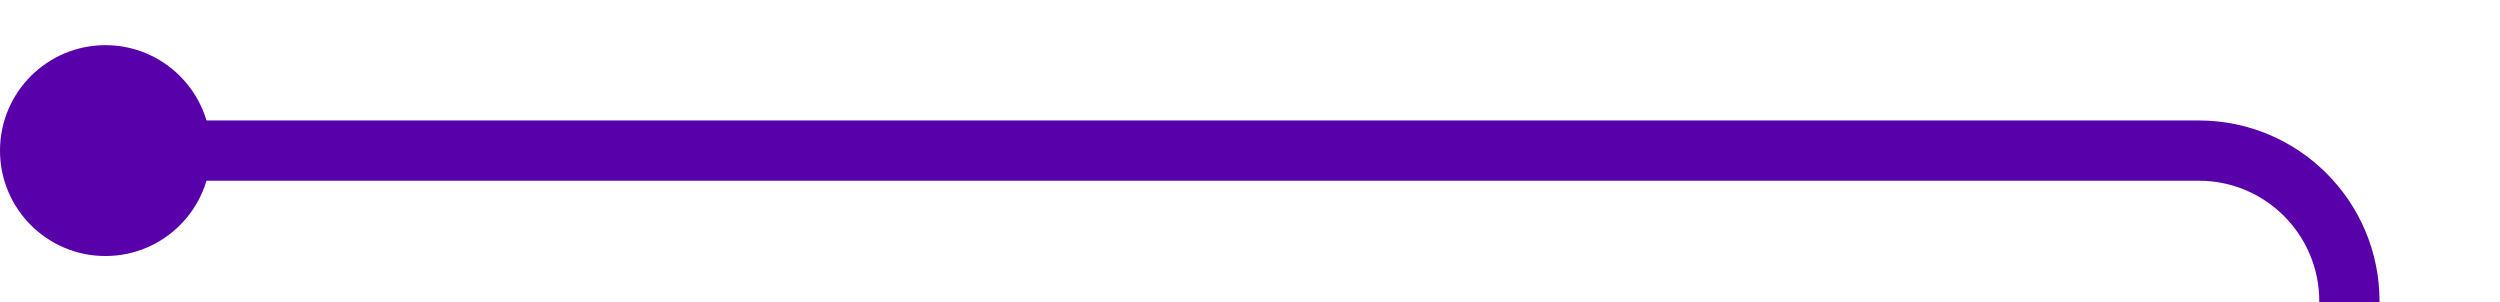
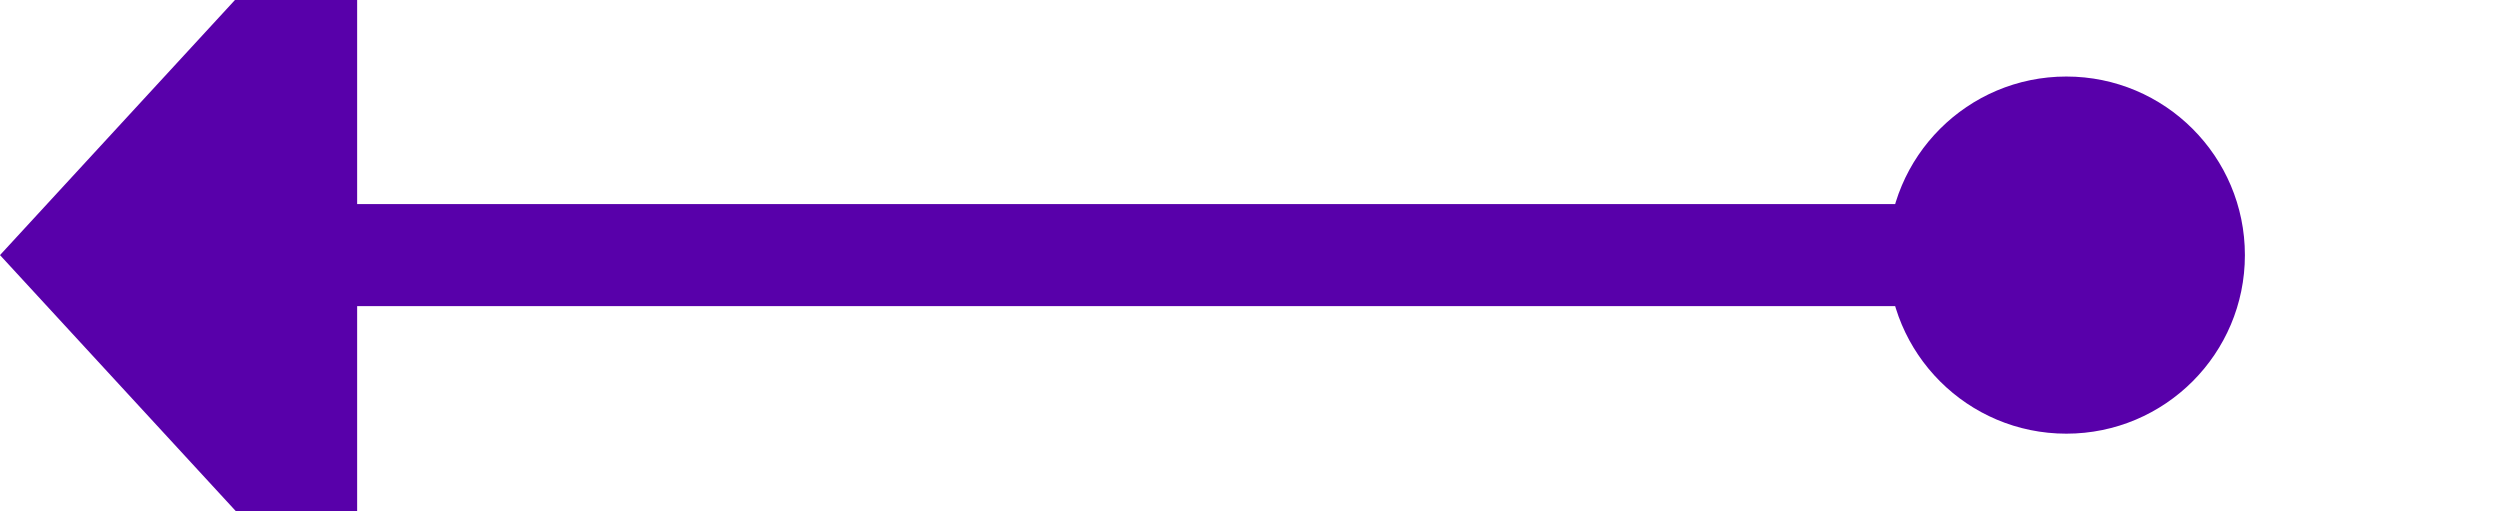
- <svg xmlns="http://www.w3.org/2000/svg" version="1.1" width="83px" height="10px" preserveAspectRatio="xMinYMid meet" viewBox="314 2314 83 8">
-   <path d="M 316 2318  L 387 2318  A 5 5 0 0 1 392 2323 L 392 2976  A 5 5 0 0 0 397 2981 L 629 2981  " stroke-width="2" stroke-dasharray="0" stroke="rgba(88, 0, 170, 1)" fill="none" class="stroke" />
-   <path d="M 317.5 2314.5  A 3.5 3.5 0 0 0 314 2318 A 3.5 3.5 0 0 0 317.5 2321.5 A 3.5 3.5 0 0 0 321 2318 A 3.5 3.5 0 0 0 317.5 2314.5 Z M 628 2988.6  L 635 2981  L 628 2973.4  L 628 2988.6  Z " fill-rule="nonzero" fill="rgba(88, 0, 170, 1)" stroke="none" class="fill" />
+ <svg xmlns="http://www.w3.org/2000/svg" version="1.1" width="49px" height="10px" preserveAspectRatio="xMinYMid meet" viewBox="595 2905 49 8">
+   <path d="M 637 2909  L 601 2909  " stroke-width="2" stroke-dasharray="0" stroke="rgba(88, 0, 170, 1)" fill="none" class="stroke" />
+   <path d="M 635.5 2905.5  A 3.5 3.5 0 0 0 632 2909 A 3.5 3.5 0 0 0 635.5 2912.5 A 3.5 3.5 0 0 0 639 2909 A 3.5 3.5 0 0 0 635.5 2905.5 Z M 602 2901.4  L 595 2909  L 602 2916.6  L 602 2901.4  Z " fill-rule="nonzero" fill="rgba(88, 0, 170, 1)" stroke="none" class="fill" />
</svg>
